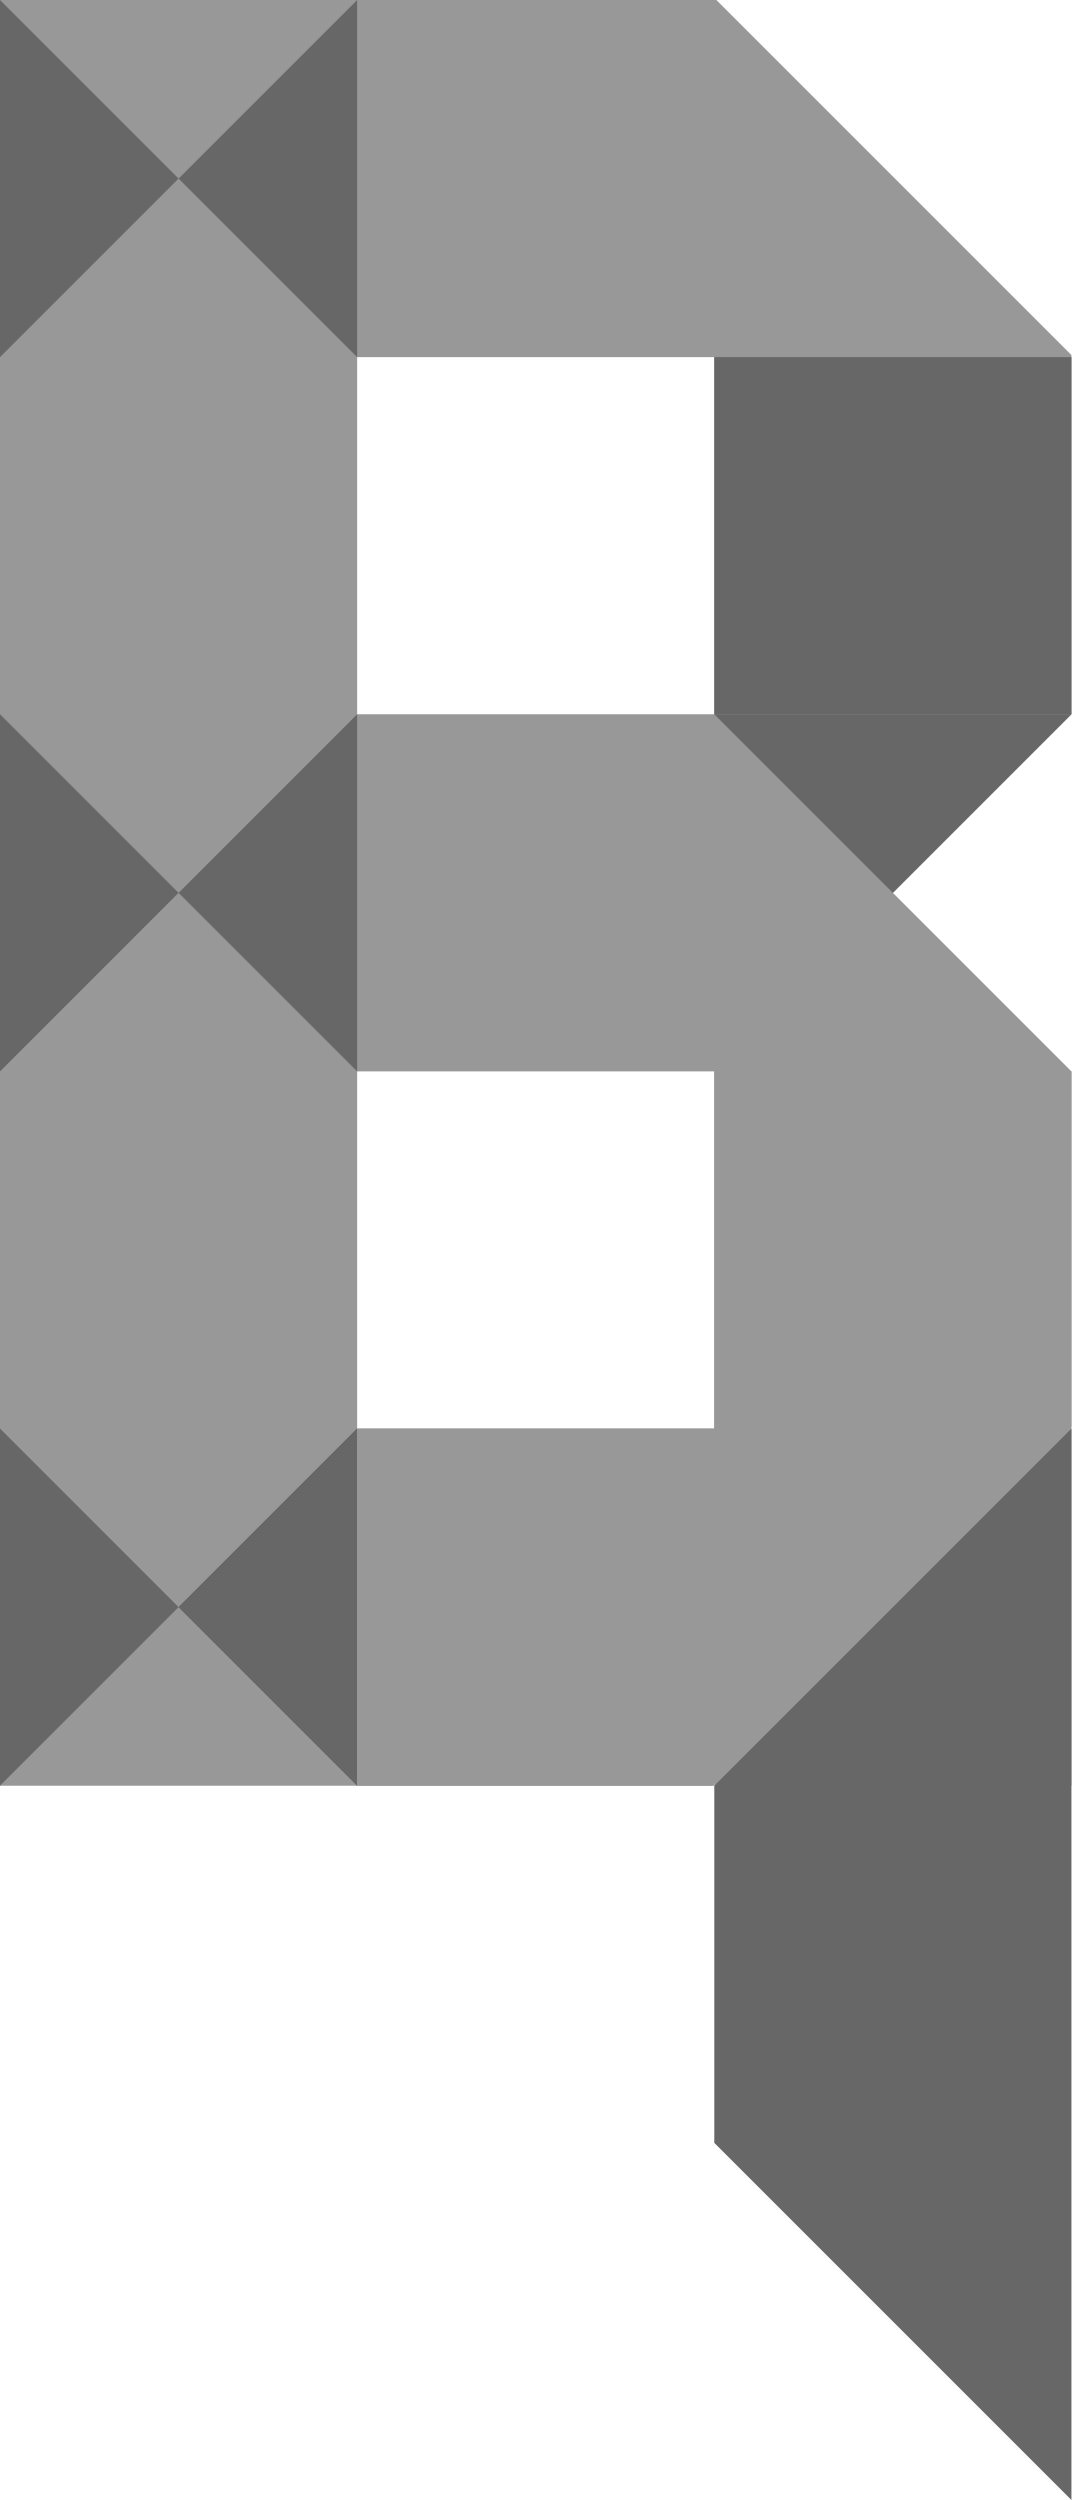
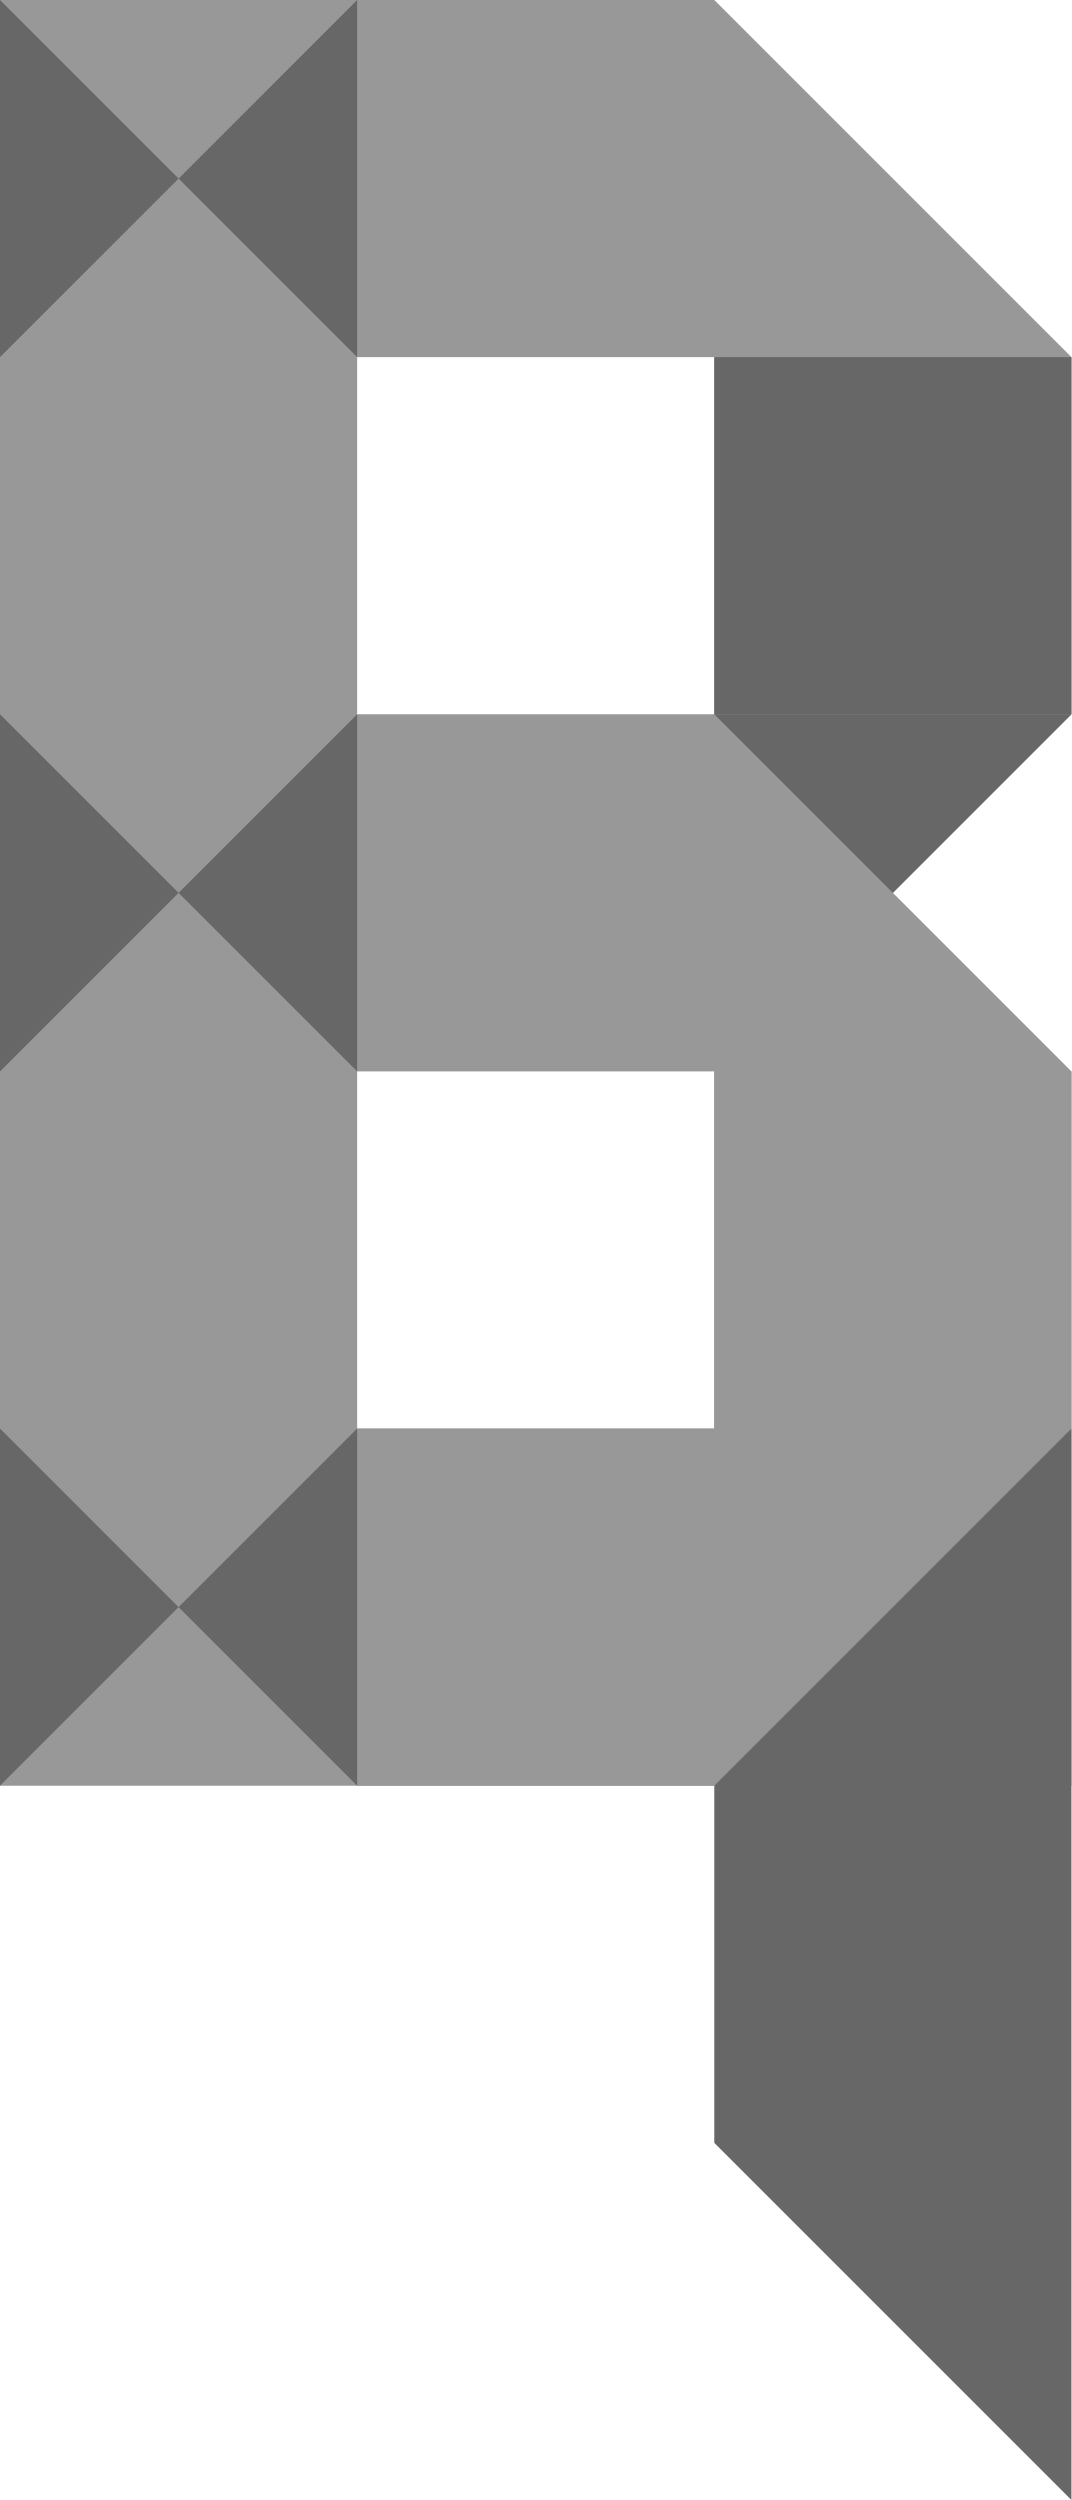
<svg xmlns="http://www.w3.org/2000/svg" width="150" height="350" viewBox="0 0 150 350" fill="none">
-   <path d="M150 49.71V100L125 125L150 150V199.711L99.711 250H0V0H100.289L150 49.71ZM50 200H100V150H50V200ZM50 100H100V50H50V100Z" fill="#989898" />
-   <path d="M24.999 24.999L0 49.999V0L24.999 24.999Z" fill="#676767" />
-   <path d="M25 125L49.999 100L49.999 149.999L25 125Z" fill="#676767" />
-   <path d="M125 124.999L100 100H149.999L125 124.999Z" fill="#676767" />
-   <path d="M25 25L49.999 0L49.999 49.999L25 25Z" fill="#676767" />
-   <path d="M25 225L49.999 200L49.999 249.999L25 225Z" fill="#676767" />
-   <path d="M25 225L49.999 200L49.999 249.999L25 225Z" fill="#676767" />
-   <path d="M24.999 124.999L0 149.999V100L24.999 124.999Z" fill="#676767" />
-   <path d="M100 50H150V100H100V50Z" fill="#676767" />
-   <path d="M24.999 224.999L0 249.999V200L24.999 224.999Z" fill="#676767" />
+   <path d="M150 50V100L125 125L150 150V200L100 250H0V0H100L150 50ZM50 200H100V150H50V200ZM50 100H100V50H50V100Z" fill="#989898" />
  <path d="M100 150H150V250H100V150Z" fill="#989898" />
  <path d="M50 200H100V250H50V200Z" fill="#989898" />
-   <path d="M150 350L100 299.999V250.002L150 200.002V350Z" fill="#676767" />
+   <path d="M25 25L0 50V0L25 25Z" fill="#676767" />
+   <path d="M25 125L50 100V150L25 125Z" fill="#676767" />
+   <path d="M125 125L100 100H150L125 125Z" fill="#676767" />
+   <path d="M25 25L50 0V50L25 25Z" fill="#676767" />
+   <path d="M25 225L50 200V250L25 225Z" fill="#676767" />
+   <path d="M25 125L0 150V100L25 125Z" fill="#676767" />
+   <path d="M100 50H150V100H100V50Z" fill="#676767" />
+   <path d="M25 225L0 250V200L25 225Z" fill="#676767" />
+   <path d="M150 350L100 300V250L150 200V350Z" fill="#676767" />
</svg>
